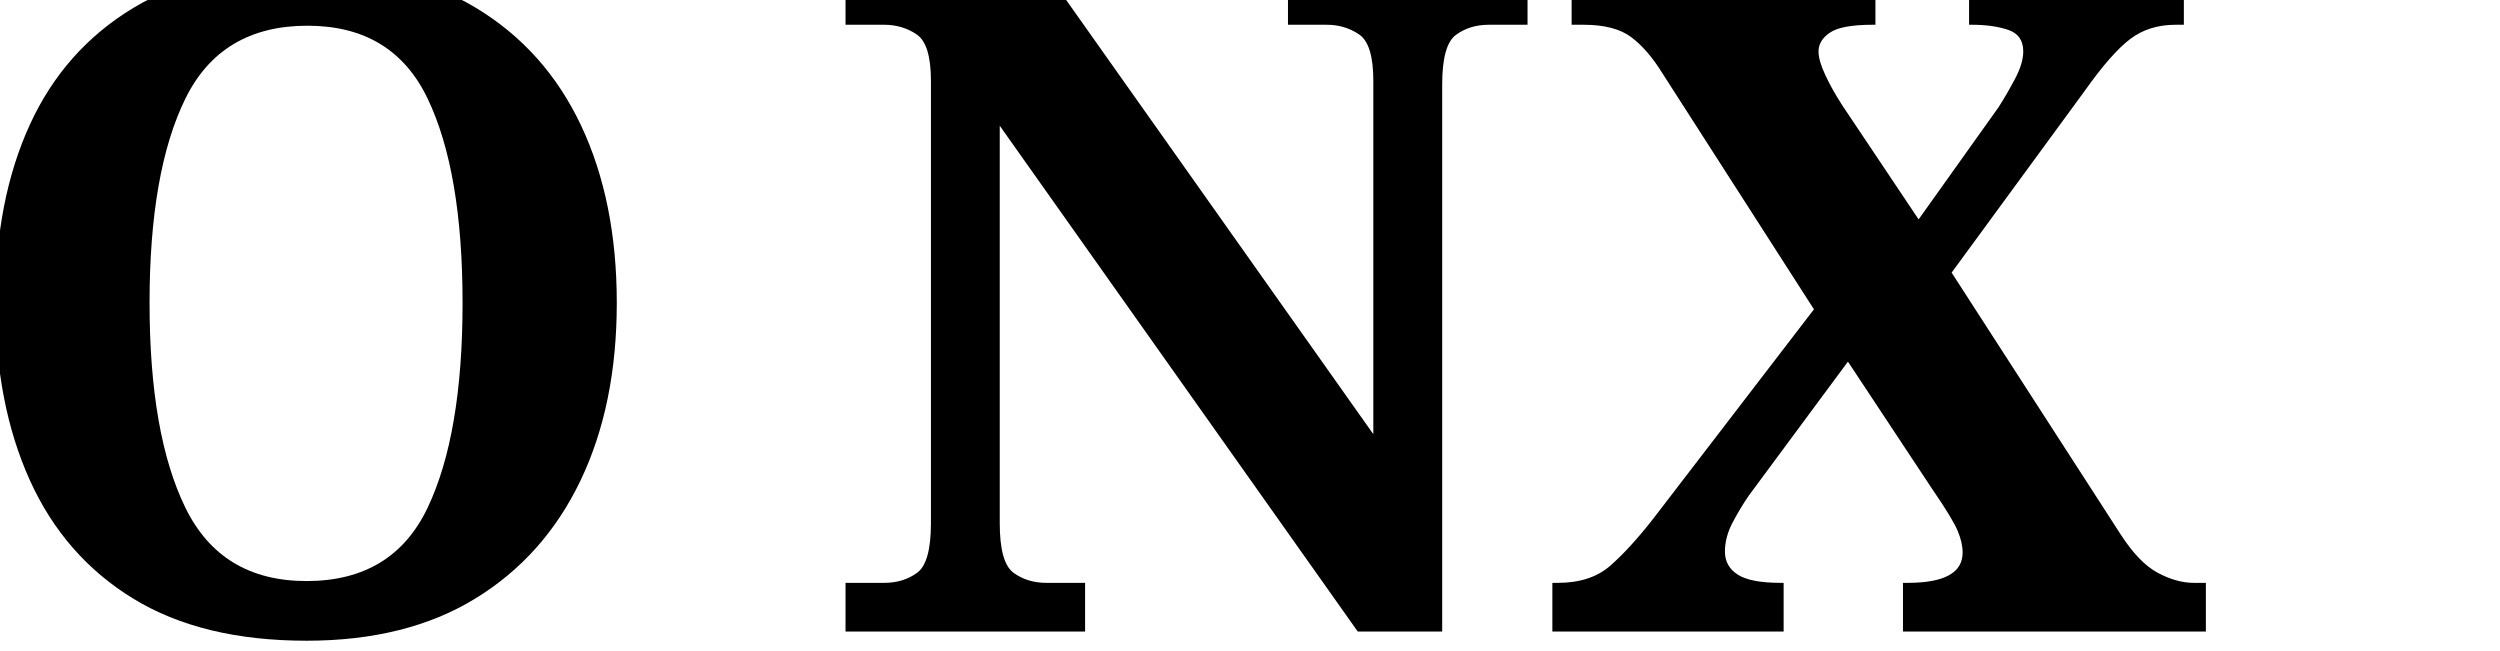
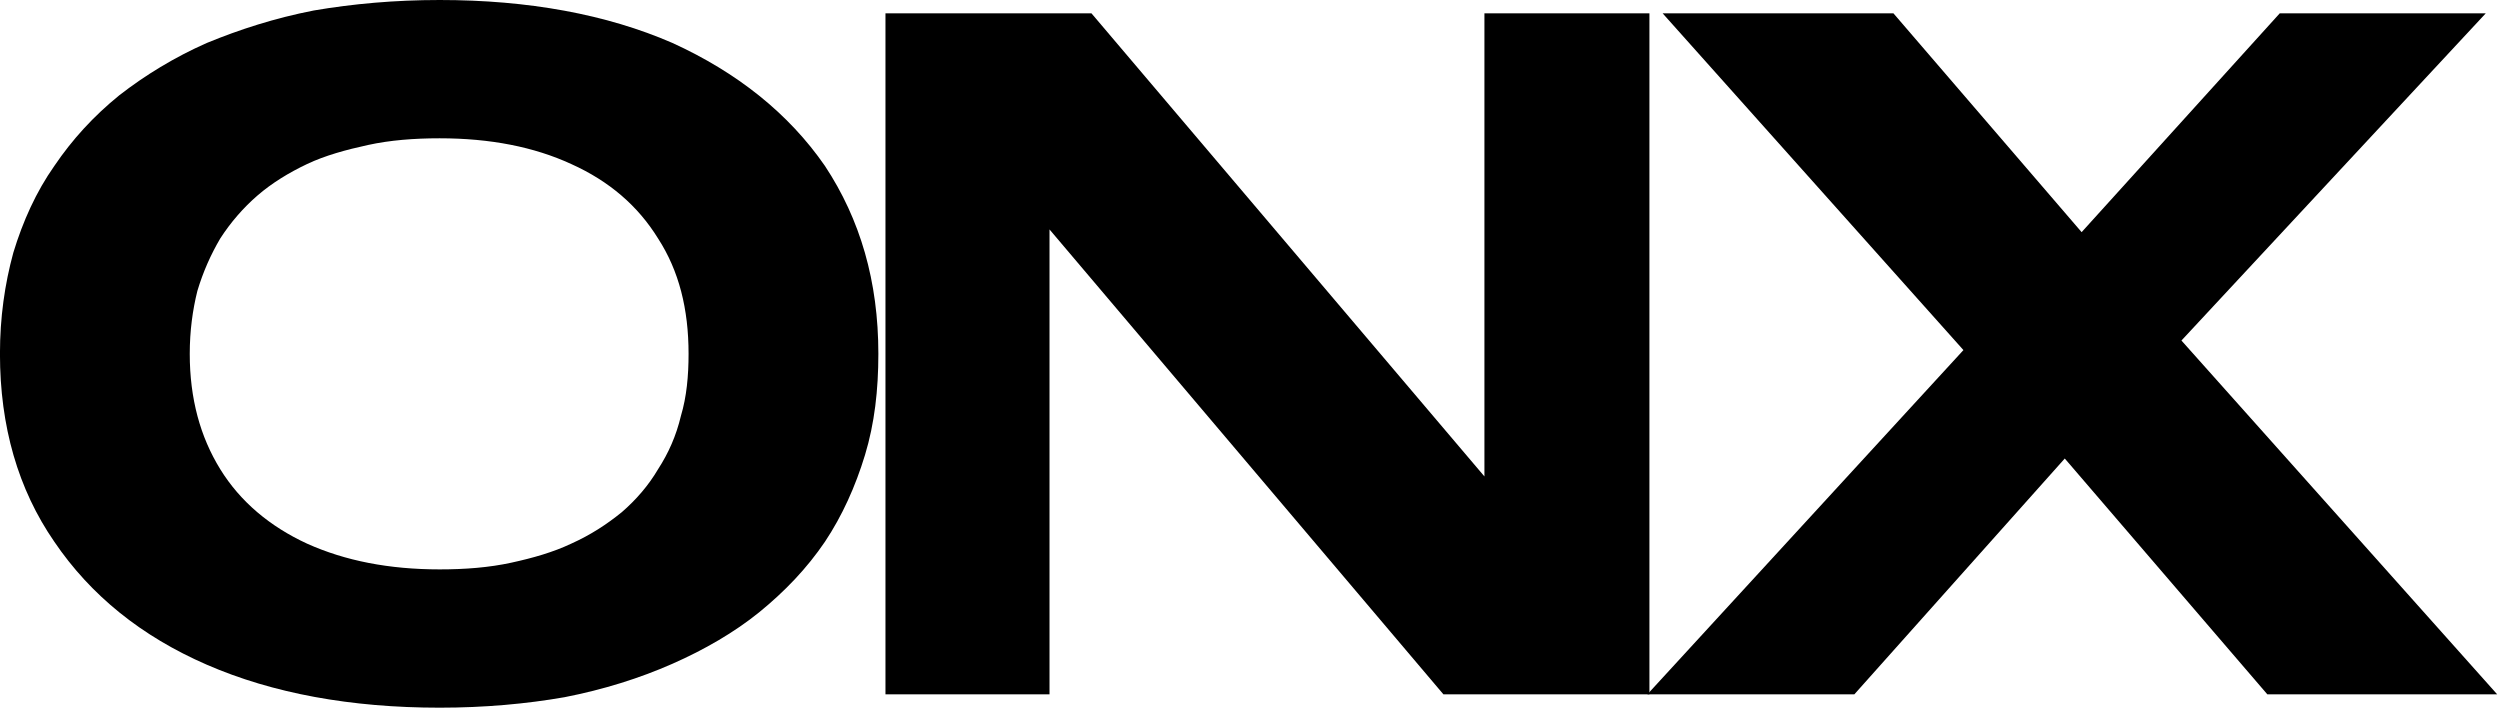
- <svg xmlns="http://www.w3.org/2000/svg" width="100%" height="100%" viewBox="0 0 692 180" version="1.1" xml:space="preserve" style="fill-rule:evenodd;clip-rule:evenodd;stroke-linejoin:round;stroke-miterlimit:2;">
-   <g transform="matrix(1,0,0,1,-627.122,-1049.25)">
-     <g transform="matrix(1,0,0,1,373.25,1084)">
-       <g transform="matrix(254.08,0,0,254.08,948.539,140.054)">
+ <svg xmlns="http://www.w3.org/2000/svg" width="100%" height="100%" viewBox="0 0 666 189" version="1.1" xml:space="preserve" style="fill-rule:evenodd;clip-rule:evenodd;stroke-linejoin:round;stroke-miterlimit:2;">
+   <g transform="matrix(1,0,0,1,-87.3639,-355.084)">
+     <g transform="matrix(1,0,0,1,-157.612,400)">
+       <g transform="matrix(254.08,0,0,254.08,238.612,140.054)">
+         <path d="M0.486,0.014C0.393,0.014 0.311,-0.001 0.242,-0.031C0.173,-0.061 0.12,-0.104 0.082,-0.16C0.044,-0.215 0.025,-0.281 0.025,-0.357C0.025,-0.395 0.03,-0.43 0.039,-0.463C0.049,-0.496 0.063,-0.527 0.082,-0.554C0.101,-0.582 0.123,-0.606 0.15,-0.628C0.177,-0.649 0.208,-0.668 0.242,-0.683C0.276,-0.697 0.313,-0.709 0.354,-0.717C0.395,-0.724 0.439,-0.728 0.486,-0.728C0.579,-0.728 0.661,-0.713 0.73,-0.683C0.798,-0.652 0.852,-0.609 0.89,-0.554C0.927,-0.498 0.946,-0.433 0.946,-0.357C0.946,-0.319 0.942,-0.284 0.932,-0.251C0.922,-0.218 0.908,-0.187 0.89,-0.16C0.871,-0.132 0.848,-0.108 0.821,-0.086C0.795,-0.065 0.764,-0.047 0.73,-0.032C0.696,-0.017 0.658,-0.005 0.617,0.003C0.577,0.01 0.533,0.014 0.486,0.014ZM0.486,-0.131C0.513,-0.131 0.538,-0.133 0.561,-0.138C0.584,-0.143 0.605,-0.149 0.624,-0.158C0.644,-0.167 0.661,-0.178 0.677,-0.191C0.692,-0.204 0.705,-0.219 0.715,-0.236C0.726,-0.253 0.734,-0.271 0.739,-0.292C0.745,-0.312 0.747,-0.334 0.747,-0.357C0.747,-0.404 0.737,-0.444 0.715,-0.478C0.694,-0.512 0.664,-0.538 0.624,-0.556C0.585,-0.574 0.539,-0.583 0.486,-0.583C0.459,-0.583 0.434,-0.581 0.411,-0.576C0.388,-0.571 0.366,-0.565 0.347,-0.556C0.328,-0.547 0.31,-0.536 0.295,-0.523C0.28,-0.51 0.267,-0.495 0.256,-0.478C0.246,-0.461 0.238,-0.443 0.232,-0.423C0.227,-0.403 0.224,-0.381 0.224,-0.357C0.224,-0.31 0.235,-0.27 0.256,-0.236C0.277,-0.202 0.308,-0.176 0.347,-0.158C0.387,-0.14 0.433,-0.131 0.486,-0.131Z" style="fill-rule:nonzero;" />
+       </g>
+       <g transform="matrix(254.08,0,0,254.08,465.112,140.054)">
+         <path d="M0.062,-0L0.062,-0.714L0.278,-0.714L0.743,-0.166L0.69,-0.153L0.69,-0.714L0.863,-0.714L0.863,-0L0.647,-0L0.192,-0.537L0.234,-0.553L0.234,-0L0.062,-0Z" style="fill-rule:nonzero;" />
+       </g>
+       <g transform="matrix(254.08,0,0,254.08,679.775,140.054)">
+         <path d="M0.016,-0L0.397,-0.415L0.375,-0.33L0.032,-0.714L0.274,-0.714L0.532,-0.414L0.411,-0.418L0.679,-0.714L0.895,-0.714L0.536,-0.328L0.542,-0.409L0.907,-0L0.666,-0L0.392,-0.319L0.523,-0.325L0.233,-0L0.016,-0Z" style="fill-rule:nonzero;" />
+       </g>
+       <g transform="matrix(254.08,0,0,254.08,914.355,140.054)">
            </g>
-       <text x="238.612px" y="140.054px" style="font-family:'Syncopate-Bold', 'Syncopate', serif;font-weight:700;font-size:254.08px;">O<tspan x="480.803px 724.73px " y="140.054px 140.054px ">NX</tspan>
-       </text>
    </g>
  </g>
</svg>
